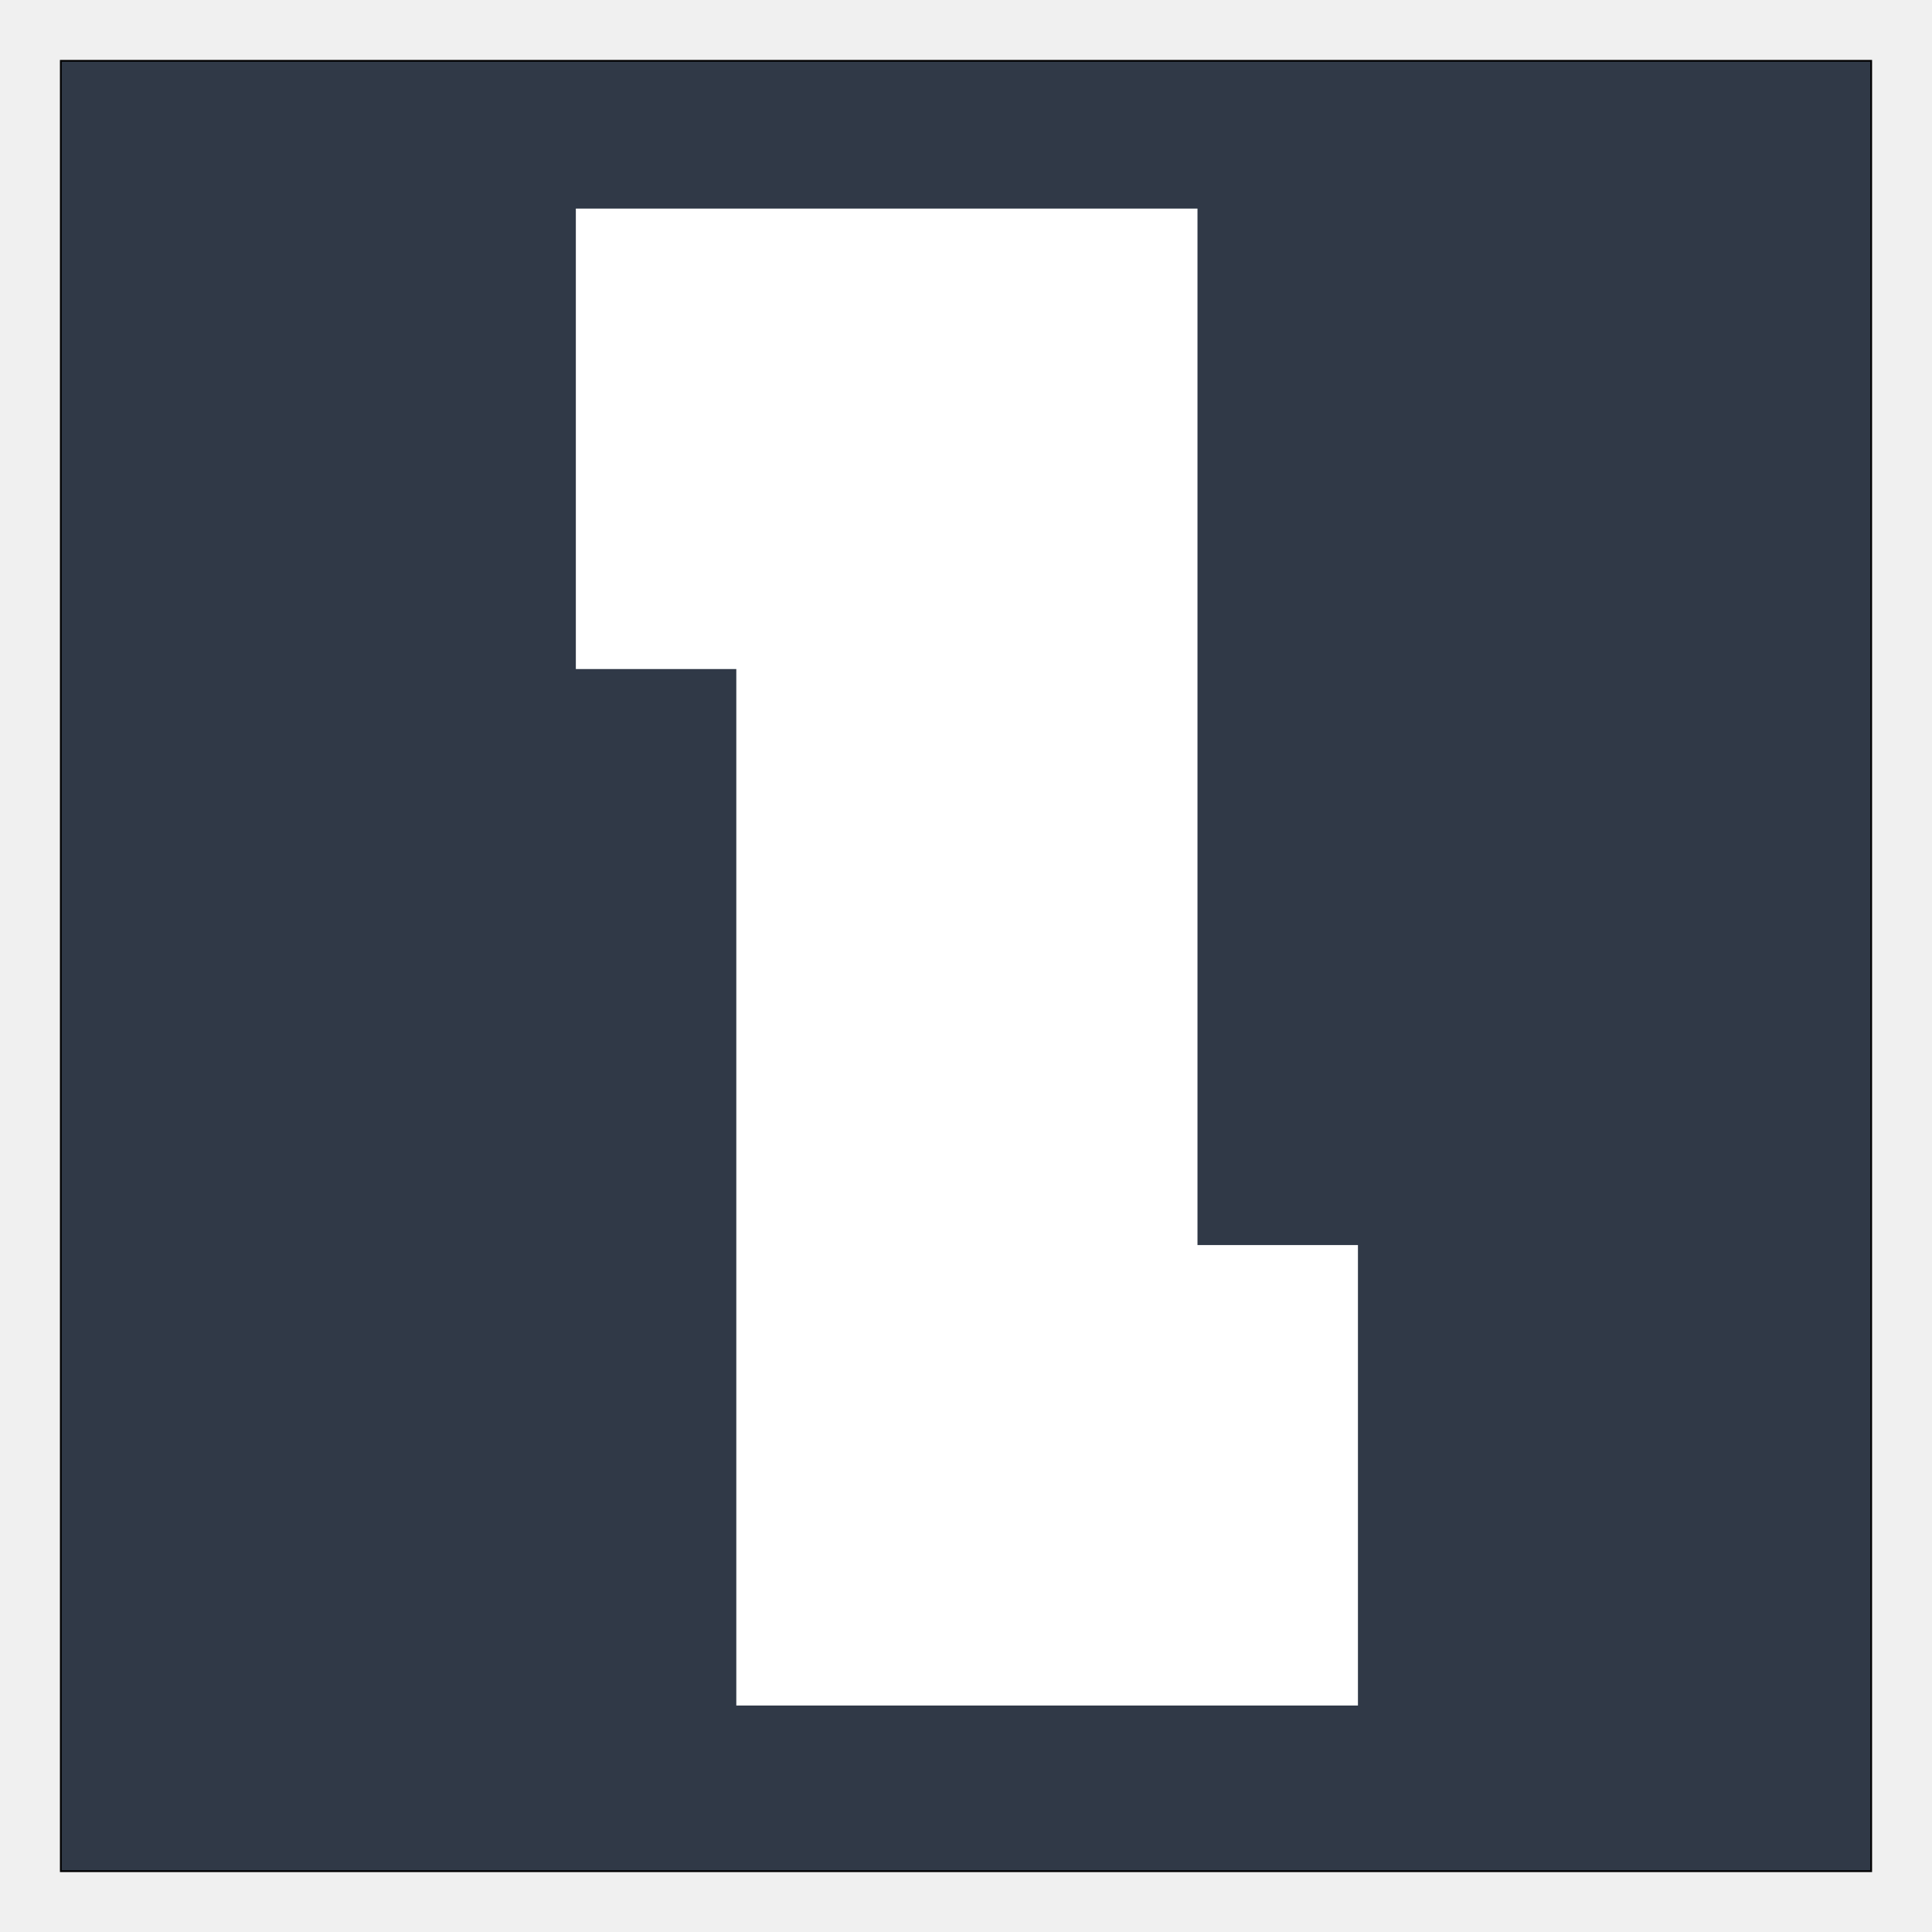
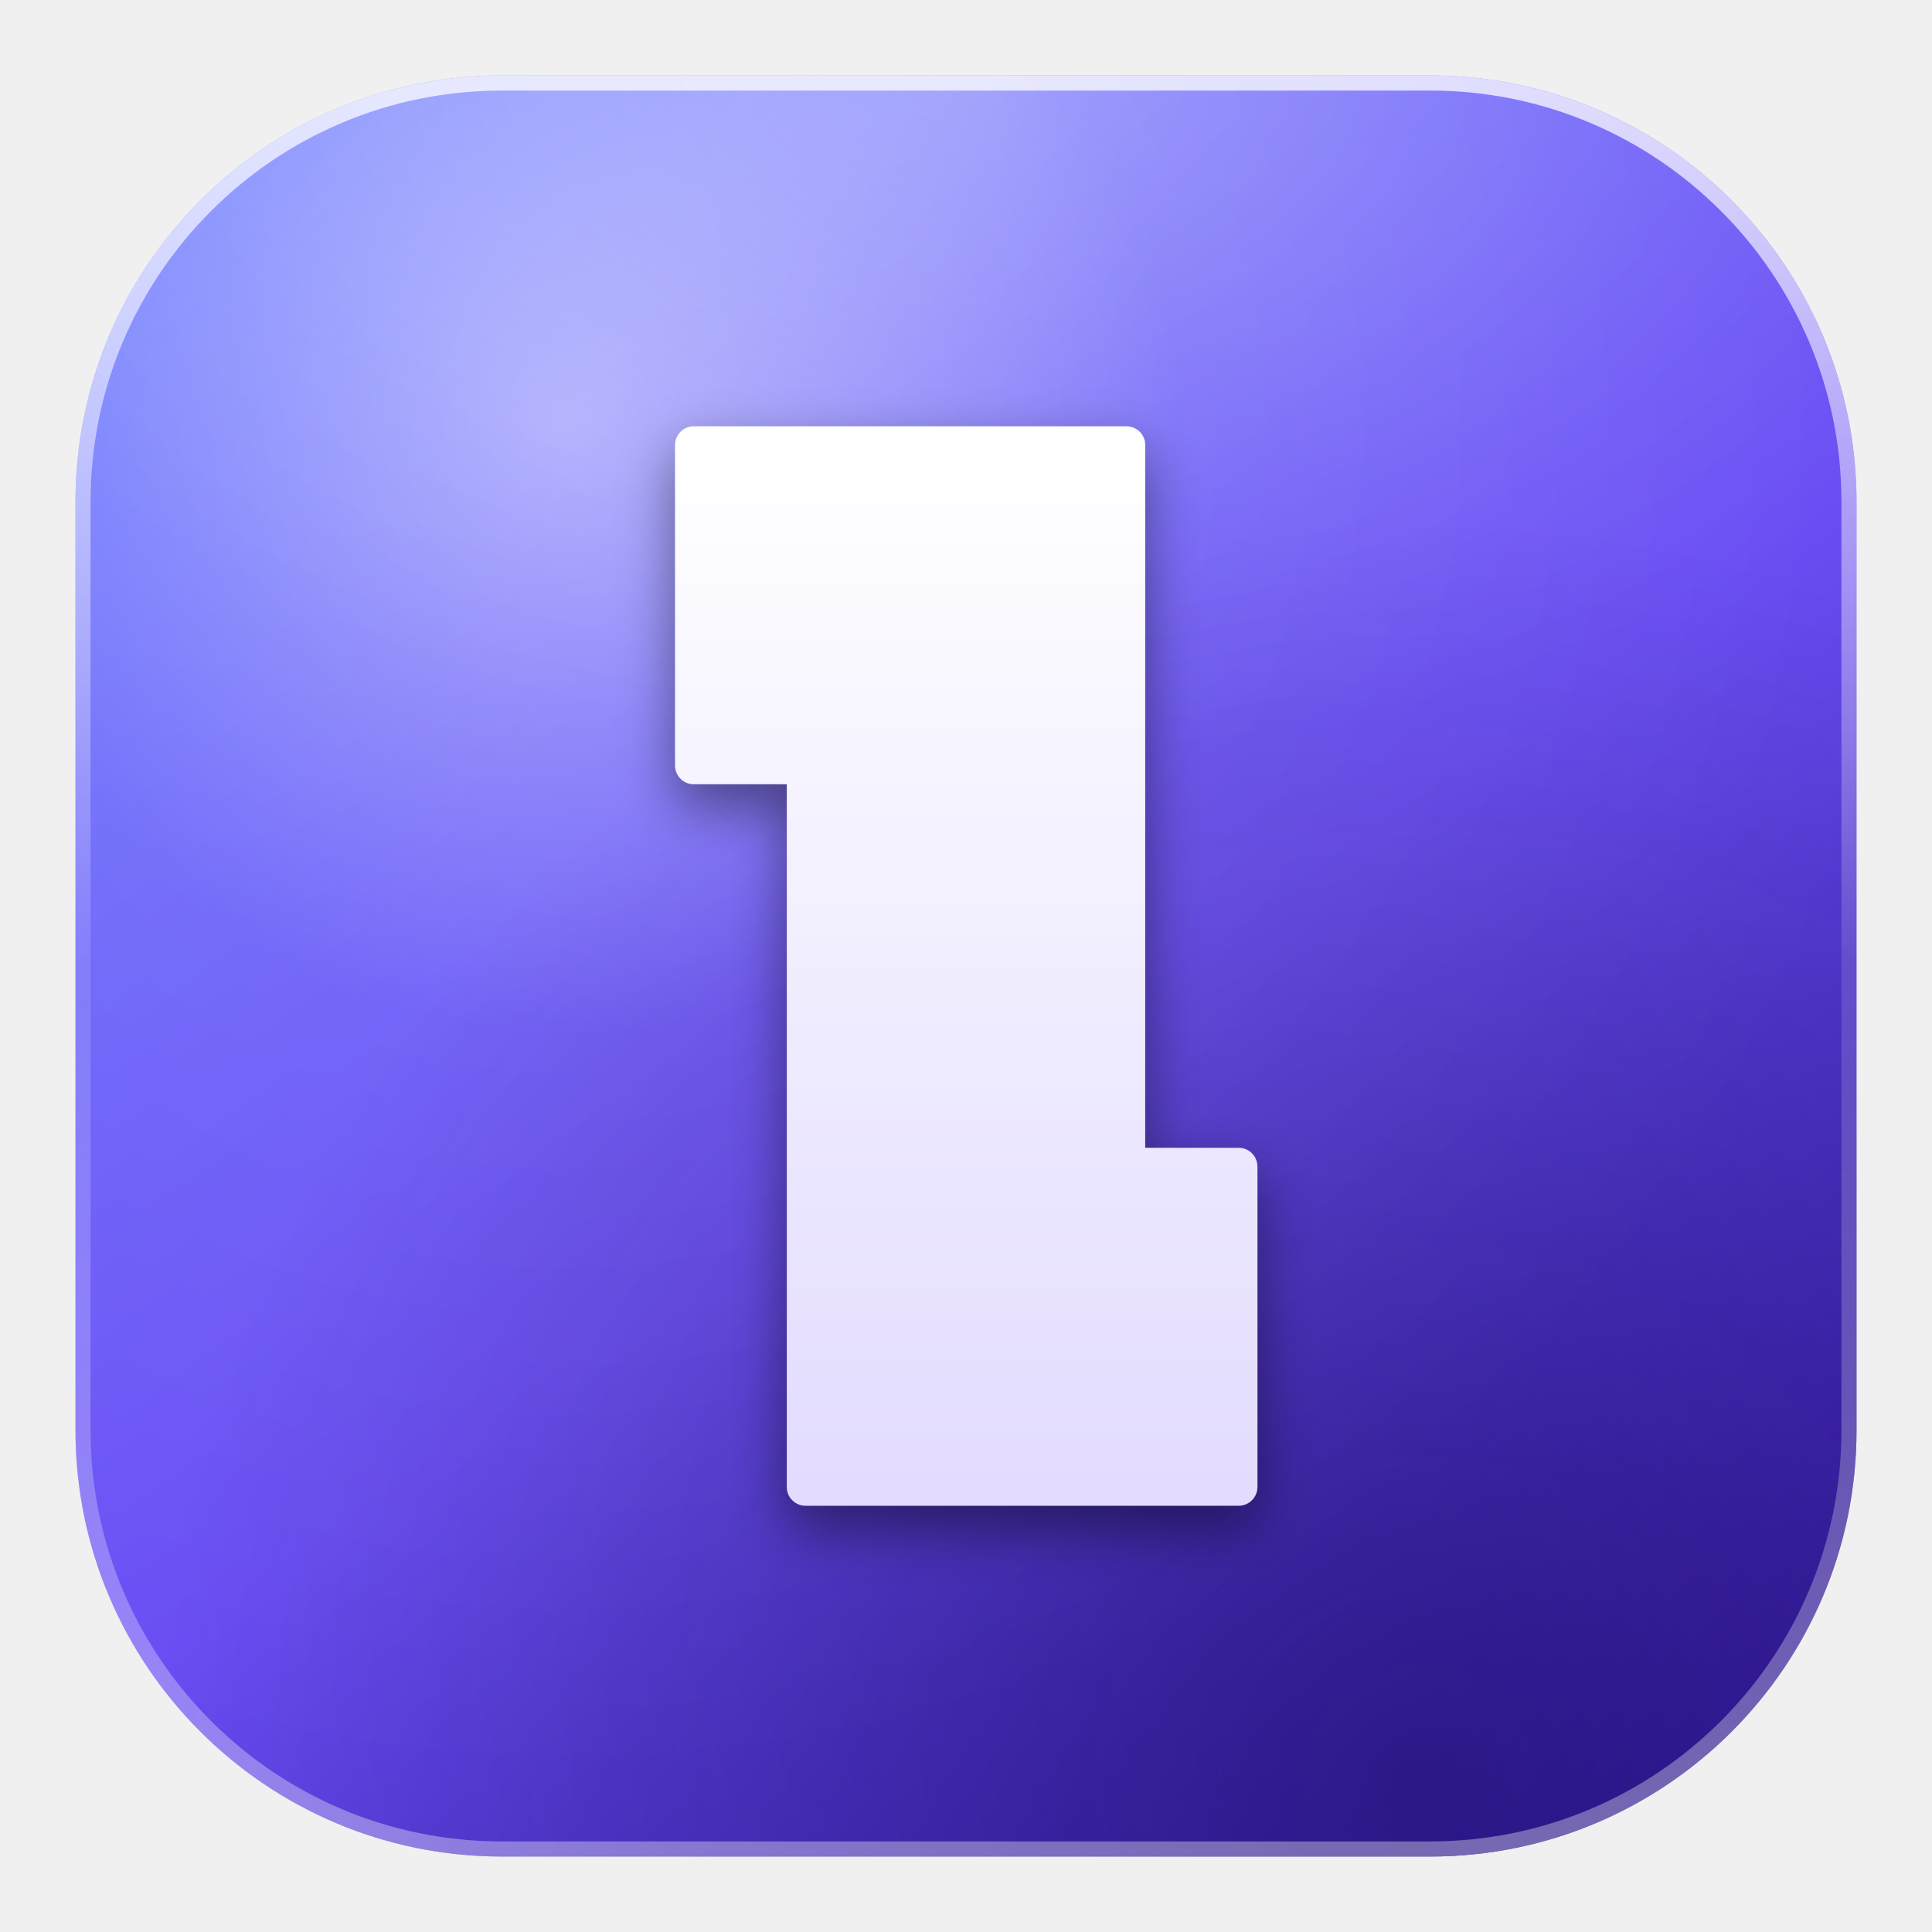
- <svg xmlns="http://www.w3.org/2000/svg" version="1.2" viewBox="0 0 1080 1080" width="1080" height="1080">
-   <style>
- 		.s0 { fill: #303947;stroke: #000000;stroke-miterlimit:10 } 
- 		.s1 { fill: #ffffff } 
- 	</style>
-   <g id="Folder 1">
-     <path id="Shape 1" fill-rule="evenodd" class="s0" d="m1046 34v1012h-1012v-1012z" />
-     <path id="I" class="s1" aria-label="I" d="m669.4 116.6v836.4h-257.4v-579h-90.1v-257.4z" />
-     <path id="I" class="s1" aria-label="I" d="m411.6 953.4v-836.4h257.4v579h90.1v257.4z" />
+ <svg xmlns="http://www.w3.org/2000/svg" viewBox="0 0 1024 1024" width="1024" height="1024">
+   <defs>
+     <linearGradient id="tile" x1="0.15" y1="0" x2="0.85" y2="1">
+       <stop offset="0" stop-color="#6d7bff" />
+       <stop offset="0.55" stop-color="#6a4df4" />
+       <stop offset="1" stop-color="#3b1fae" />
+     </linearGradient>
+     <radialGradient id="glow" cx="0.28" cy="0.2" r="0.75">
+       <stop offset="0" stop-color="#ffffff" stop-opacity="0.45" />
+       <stop offset="0.45" stop-color="#ffffff" stop-opacity="0.06" />
+       <stop offset="1" stop-color="#ffffff" stop-opacity="0" />
+     </radialGradient>
+     <radialGradient id="depth" cx="0.75" cy="0.95" r="0.7">
+       <stop offset="0" stop-color="#1b0b5e" stop-opacity="0.55" />
+       <stop offset="1" stop-color="#1b0b5e" stop-opacity="0" />
+     </radialGradient>
+     <linearGradient id="rim" x1="0" y1="0" x2="0" y2="1">
+       <stop offset="0" stop-color="#ffffff" stop-opacity="0.75" />
+       <stop offset="0.5" stop-color="#ffffff" stop-opacity="0.12" />
+       <stop offset="1" stop-color="#ffffff" stop-opacity="0.35" />
+     </linearGradient>
+     <linearGradient id="mark" x1="0" y1="0" x2="0" y2="1">
+       <stop offset="0" stop-color="#ffffff" />
+       <stop offset="1" stop-color="#e3dcff" />
+     </linearGradient>
+     <radialGradient id="sheen" cx="0.5" cy="0" r="0.62" gradientTransform="translate(0 0) scale(1 0.62)">
+       <stop offset="0" stop-color="#ffffff" stop-opacity="0.30" />
+       <stop offset="0.7" stop-color="#ffffff" stop-opacity="0.06" />
+       <stop offset="1" stop-color="#ffffff" stop-opacity="0" />
+     </radialGradient>
+     <filter id="shadow" x="-30%" y="-30%" width="160%" height="160%">
+       <feGaussianBlur in="SourceAlpha" stdDeviation="22" />
+       <feOffset dy="18" />
+       <feComponentTransfer>
+         <feFuncA type="linear" slope="0.45" />
+       </feComponentTransfer>
+       <feMerge>
+         <feMergeNode />
+         <feMergeNode in="SourceGraphic" />
+       </feMerge>
+     </filter>
+     <clipPath id="sq">
+       <rect x="40" y="40" width="944" height="944" rx="226" />
+     </clipPath>
+   </defs>
+   <g clip-path="url(#sq)">
+     <rect x="40" y="40" width="944" height="944" fill="url(#tile)" />
+     <rect x="40" y="40" width="944" height="944" fill="url(#depth)" />
+     <rect x="40" y="40" width="944" height="944" fill="url(#glow)" />
+     <rect x="40" y="40" width="944" height="944" fill="url(#sheen)" />
+   </g>
+   <rect x="44" y="44" width="936" height="936" rx="222" fill="none" stroke="url(#rim)" stroke-width="8" />
+   <g filter="url(#shadow)" transform="translate(512 512) scale(0.66) translate(-540.5 -535)">
+     <path fill="url(#mark)" stroke="url(#mark)" stroke-width="30" stroke-linejoin="round" d="M411.6 116.6H669.4V696H759.5V953.4H411.6V374H321.9V116.6Z" />
  </g>
</svg>
